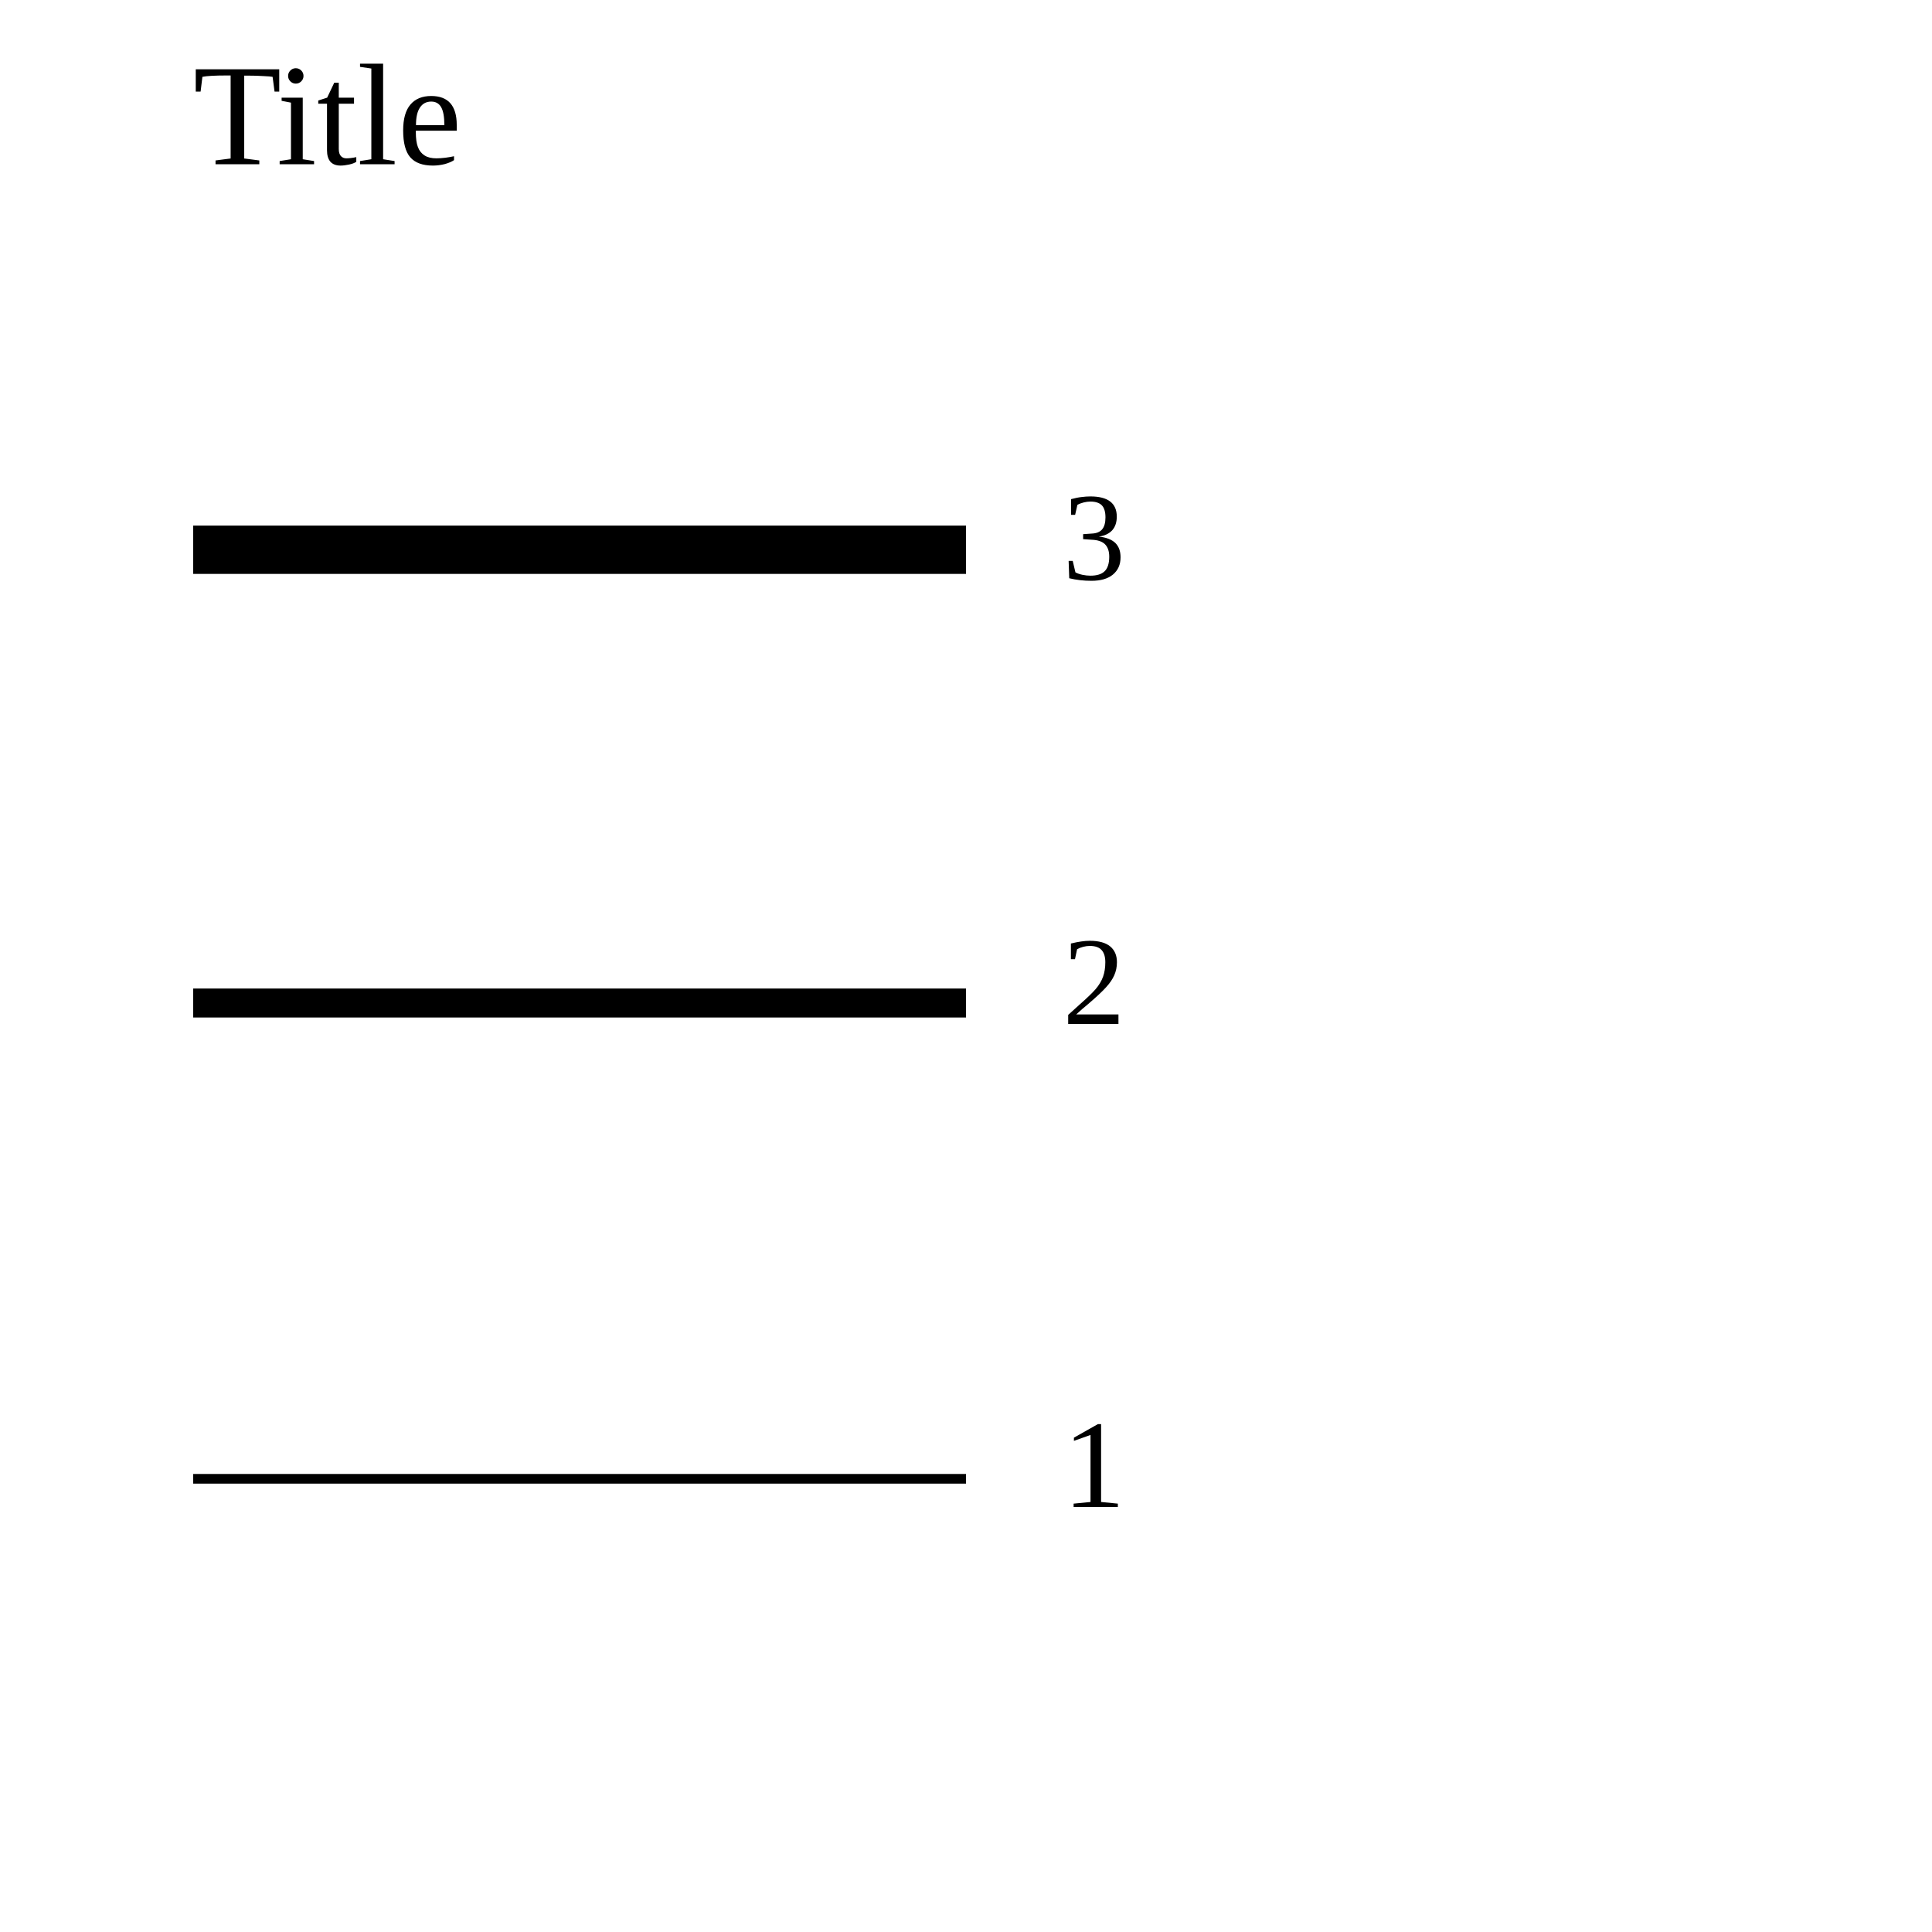
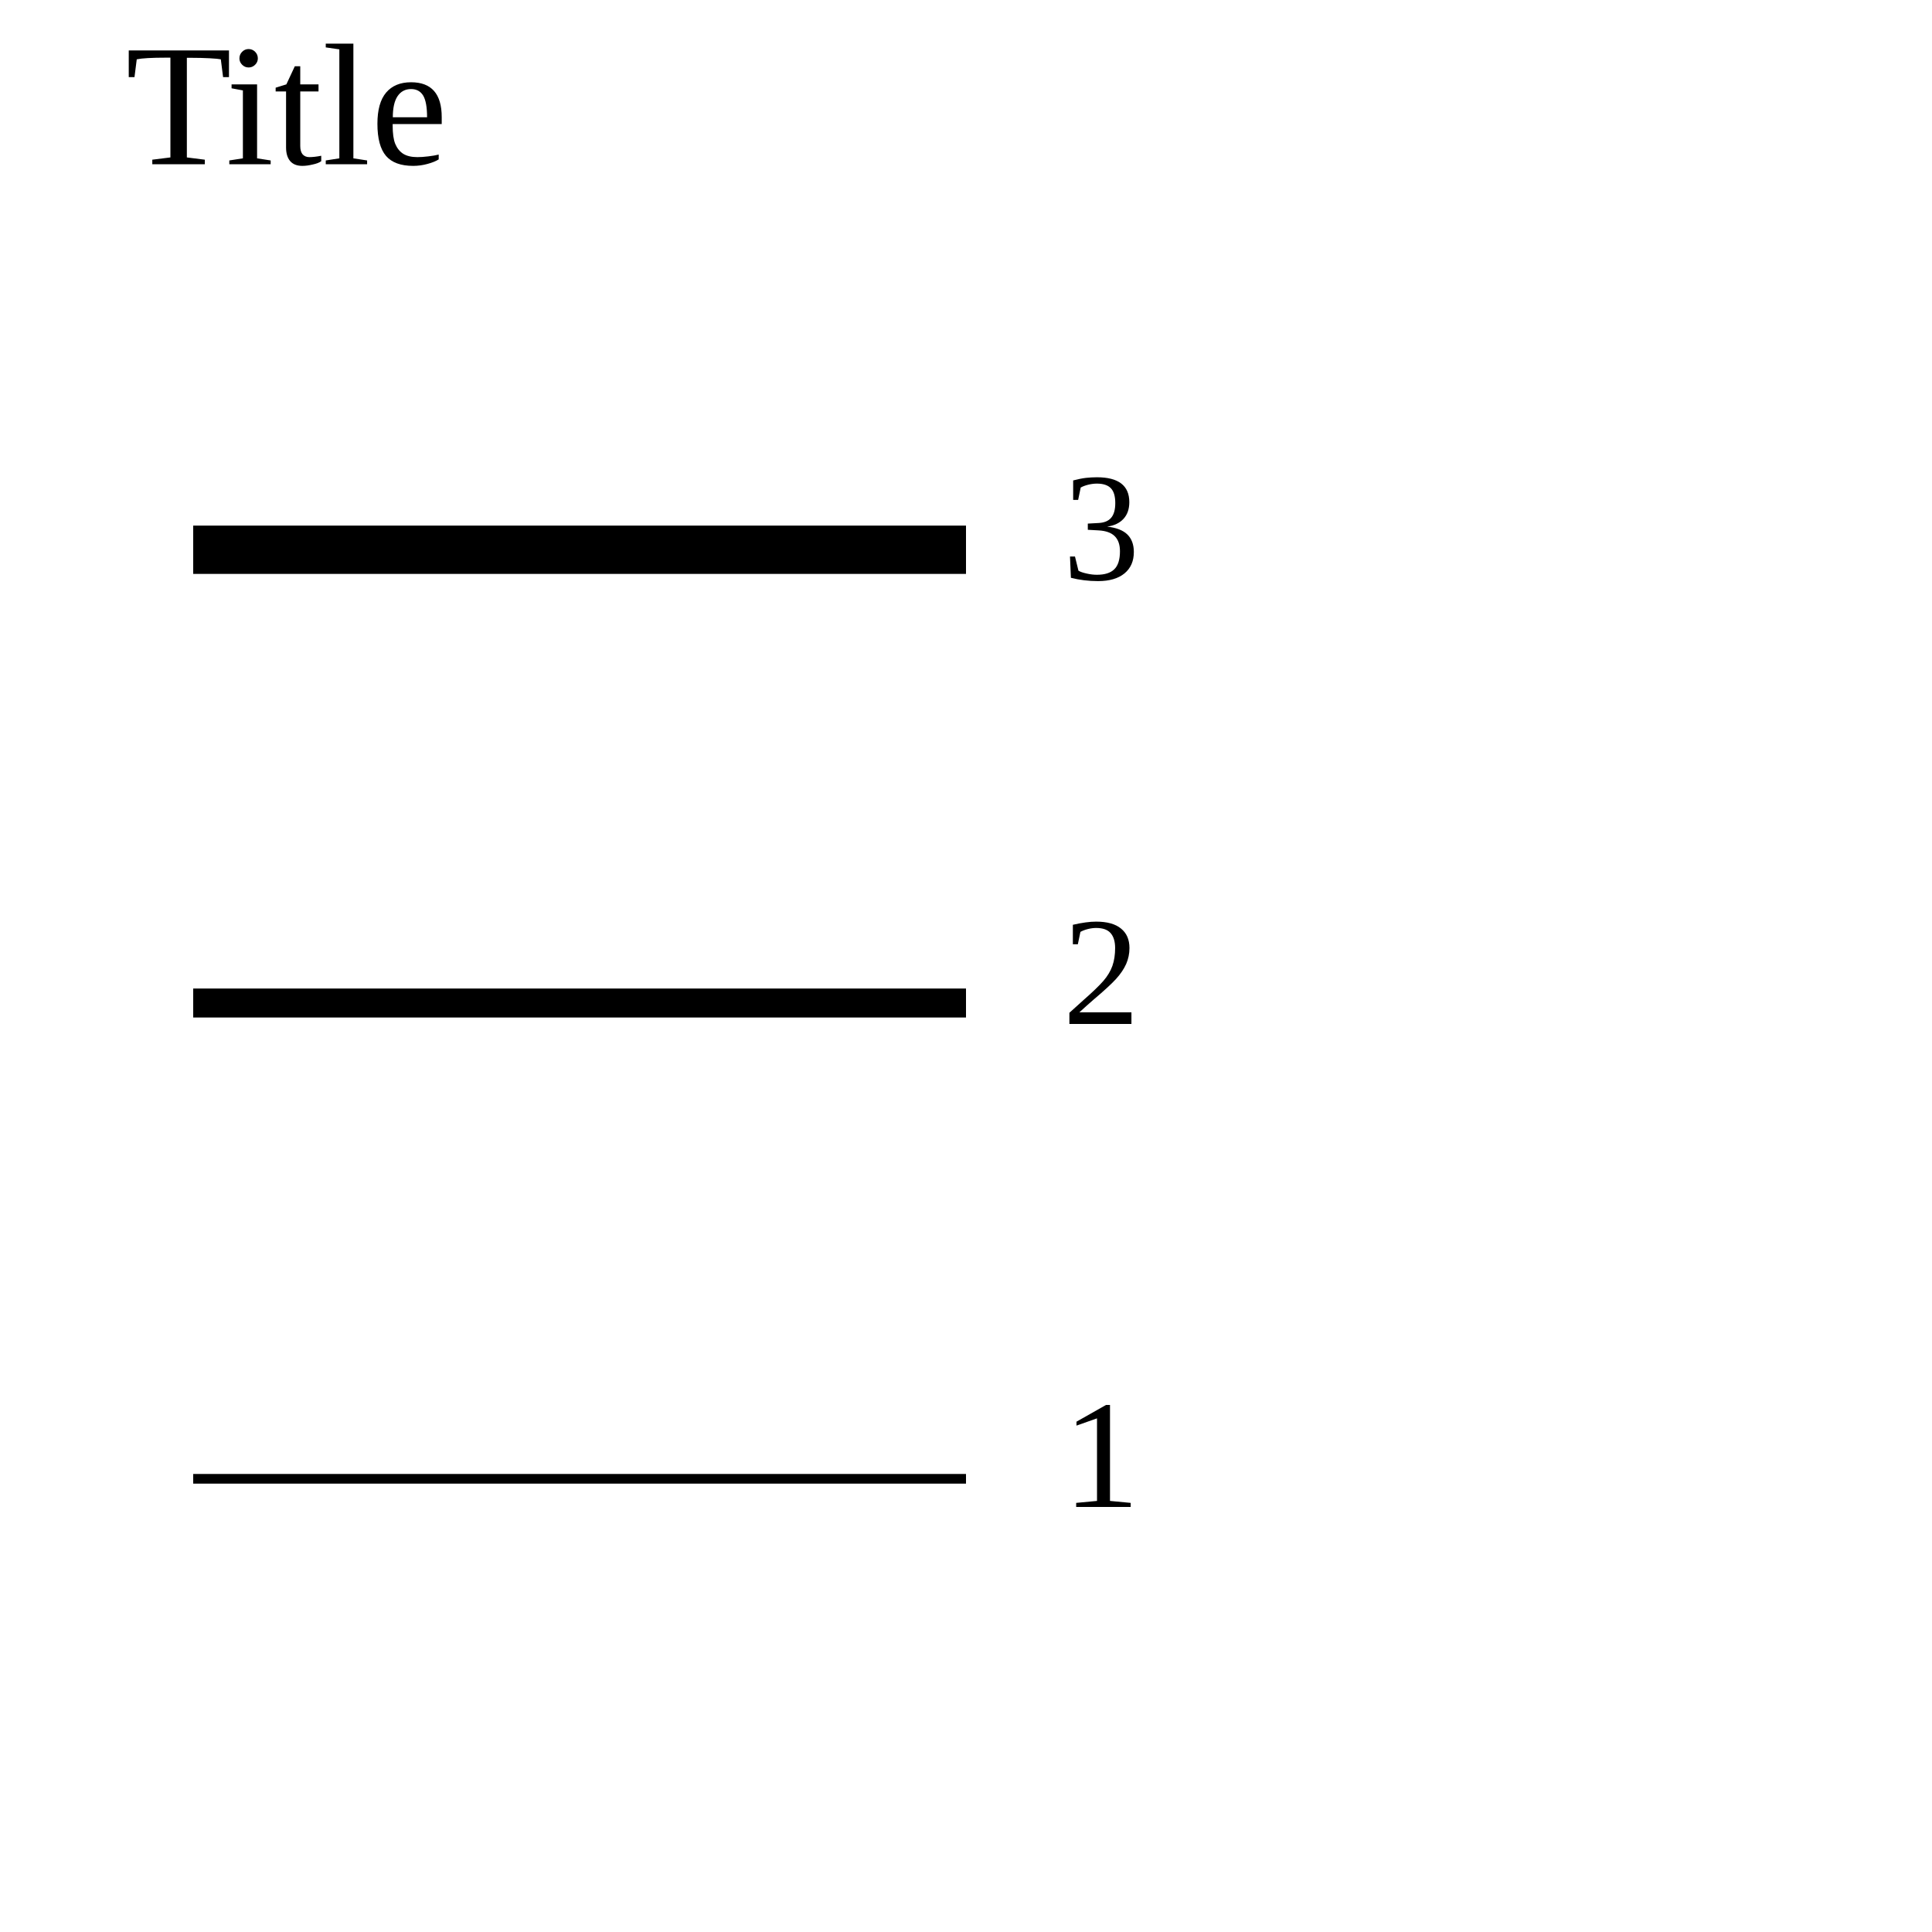
<svg xmlns="http://www.w3.org/2000/svg" version="1.1" id="Layer_1" x="0px" y="0px" viewBox="0 0 200 200" preserveAspectRatio="xMidYMid meet">
-   <text id="title" transform="matrix(1 0 0 1 20 17)" font-size="15">Title</text>
+   <text id="title" transform="matrix(1 0 0 1 13 17)" font-size="18">Title</text>
  <g transform="translate(20,0)">
    <g id="maxG">
-       <text transform="matrix(1 0 0 1 90 60)" text-anchor="start" font-size="13">3</text>
+       <text transform="matrix(1 0 0 1 90 60)" text-anchor="start" font-size="16">3</text>
      <rect x="0" y="54.41" width="80" height="5" />
    </g>
    <g id="midG">
-       <text transform="matrix(1 0 0 1 90 106)" text-anchor="start" font-size="13">2</text>
+       <text transform="matrix(1 0 0 1 90 106)" text-anchor="start" font-size="16">2</text>
      <rect x="0" y="102.332" width="80" height="3" />
    </g>
    <g id="minG">
-       <text transform="matrix(1 0 0 1 90 156)" text-anchor="start" font-size="13">1</text>
+       <text transform="matrix(1 0 0 1 90 156)" text-anchor="start" font-size="16">1</text>
      <rect x="0" y="152.585" width="80" height="1" />
    </g>
  </g>
-   <text id="note" transform="matrix(1 0 0 1 20 193)" fill="#444445" font-style="italic" font-size="12" />
+   <text id="note" transform="matrix(1 0 0 1 13 193)" fill="#444445" font-style="italic" font-size="14" />
</svg>
